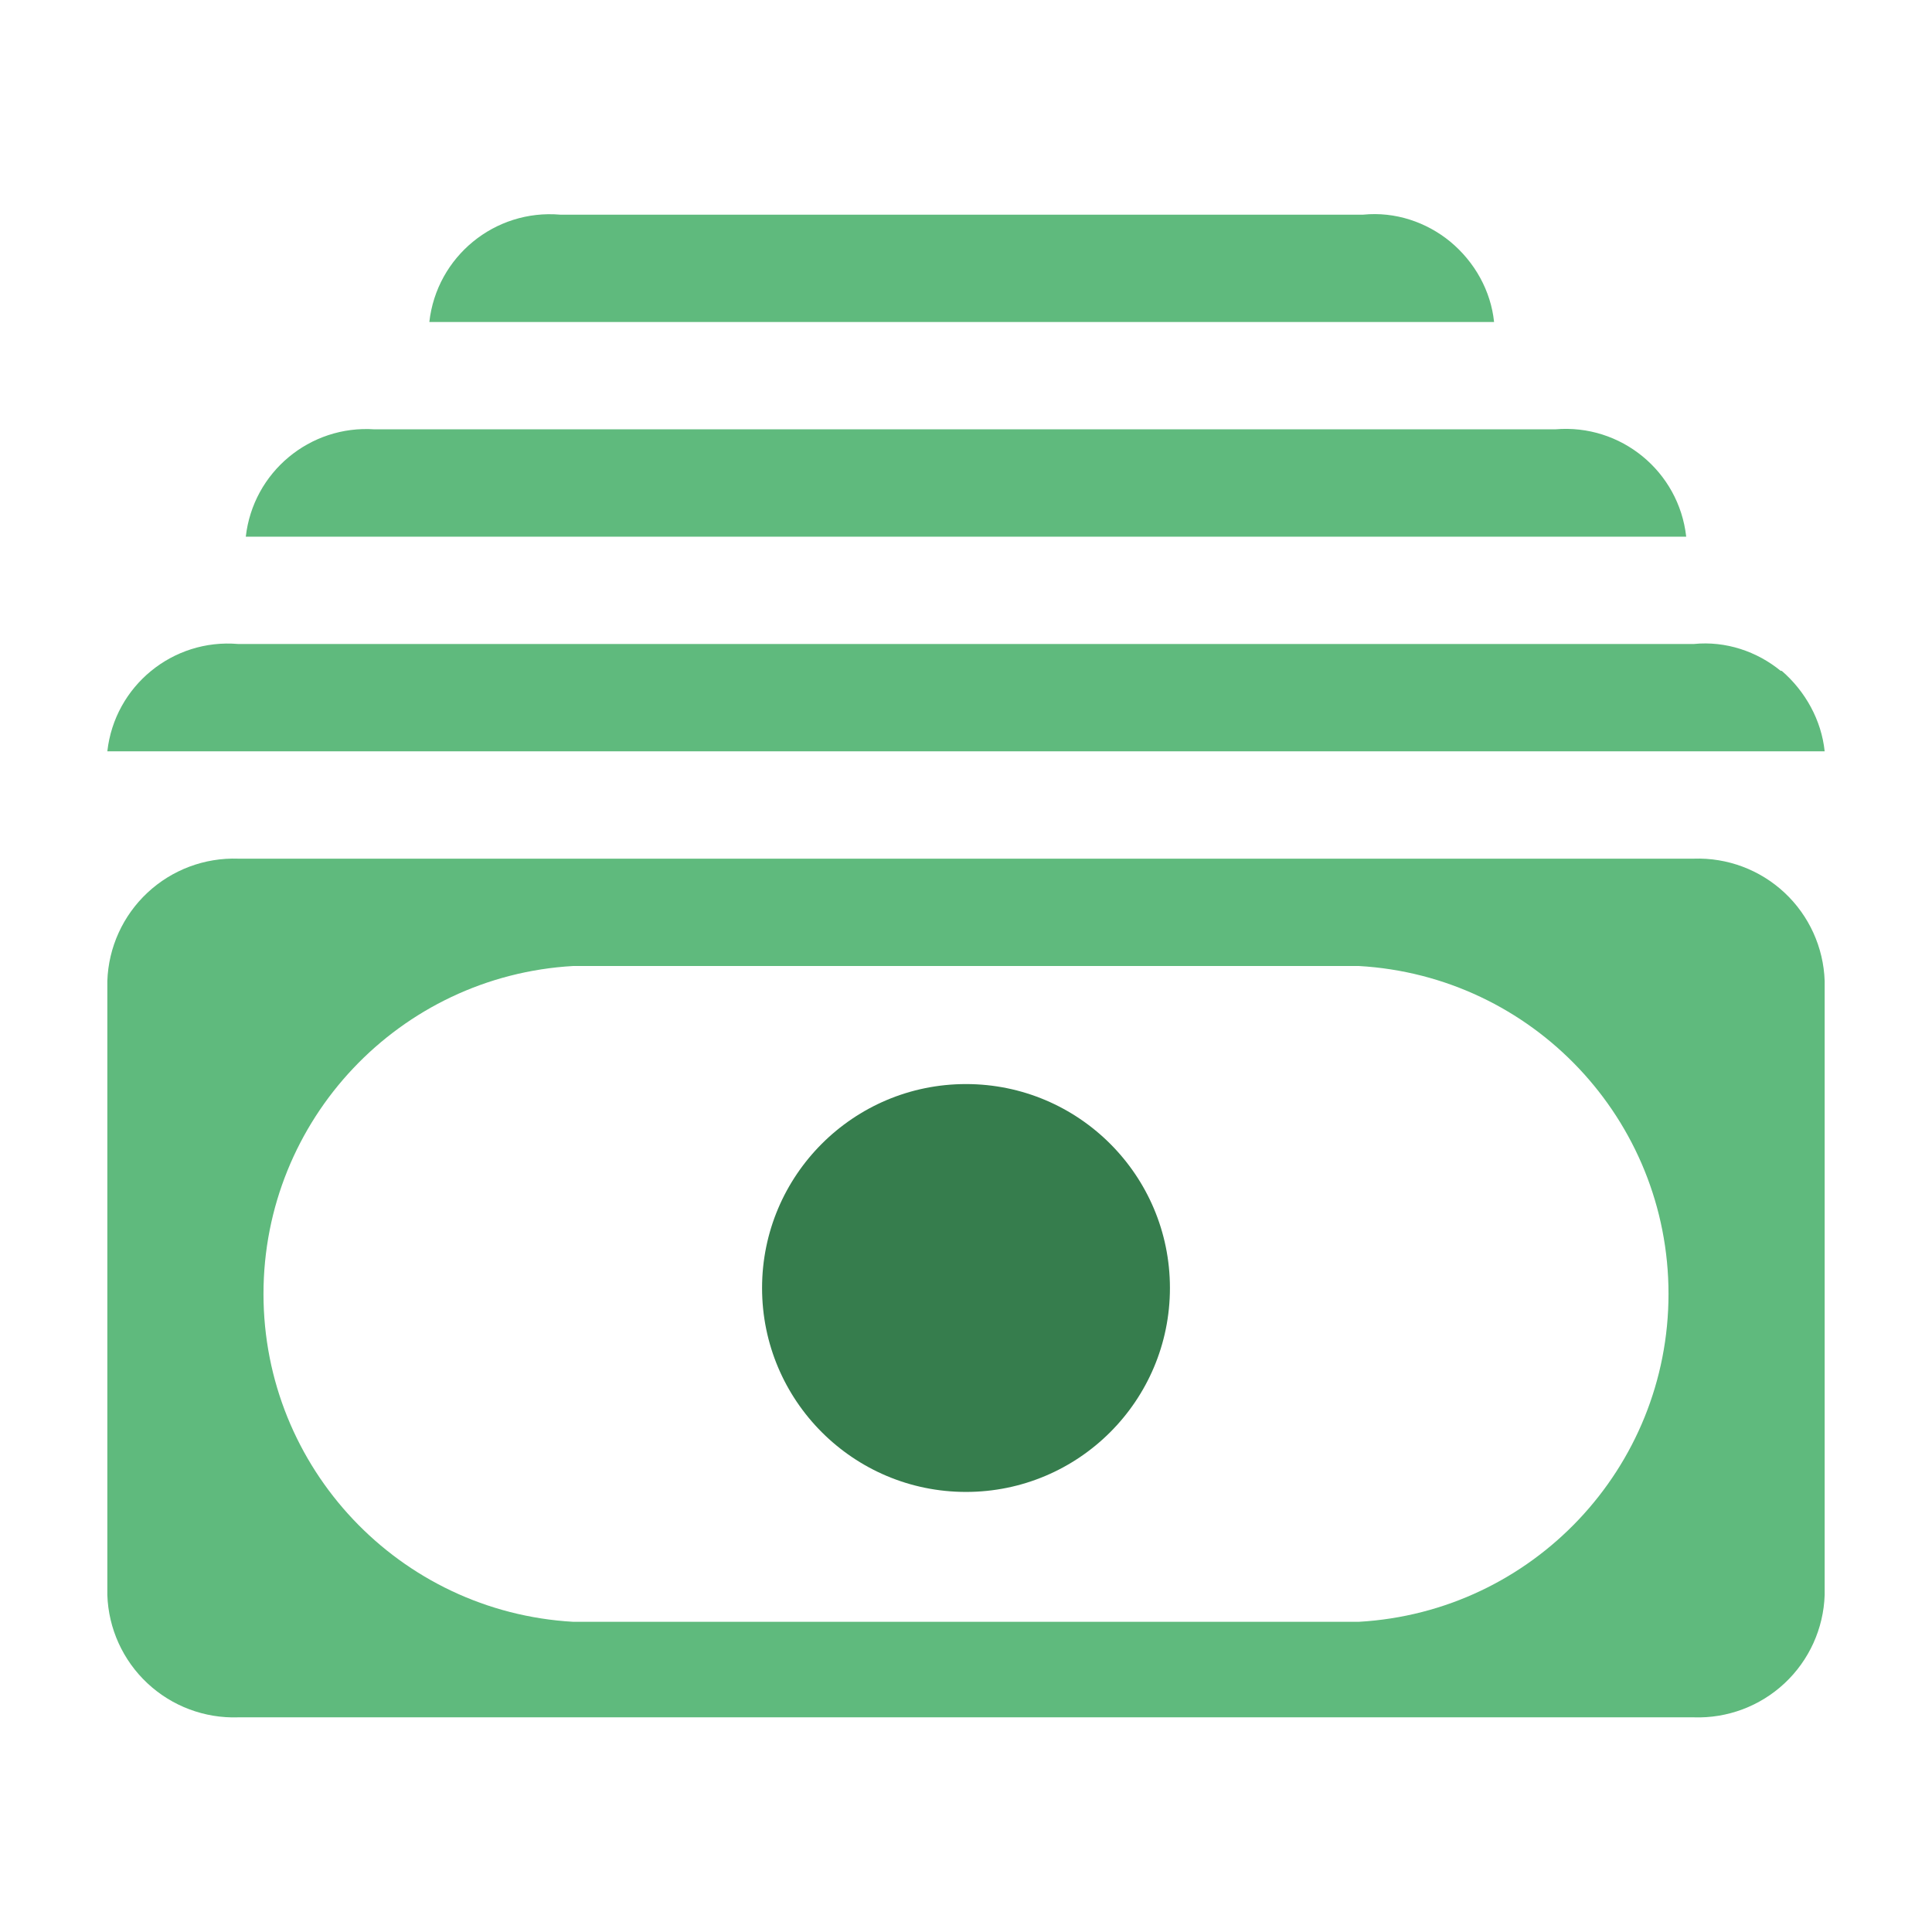
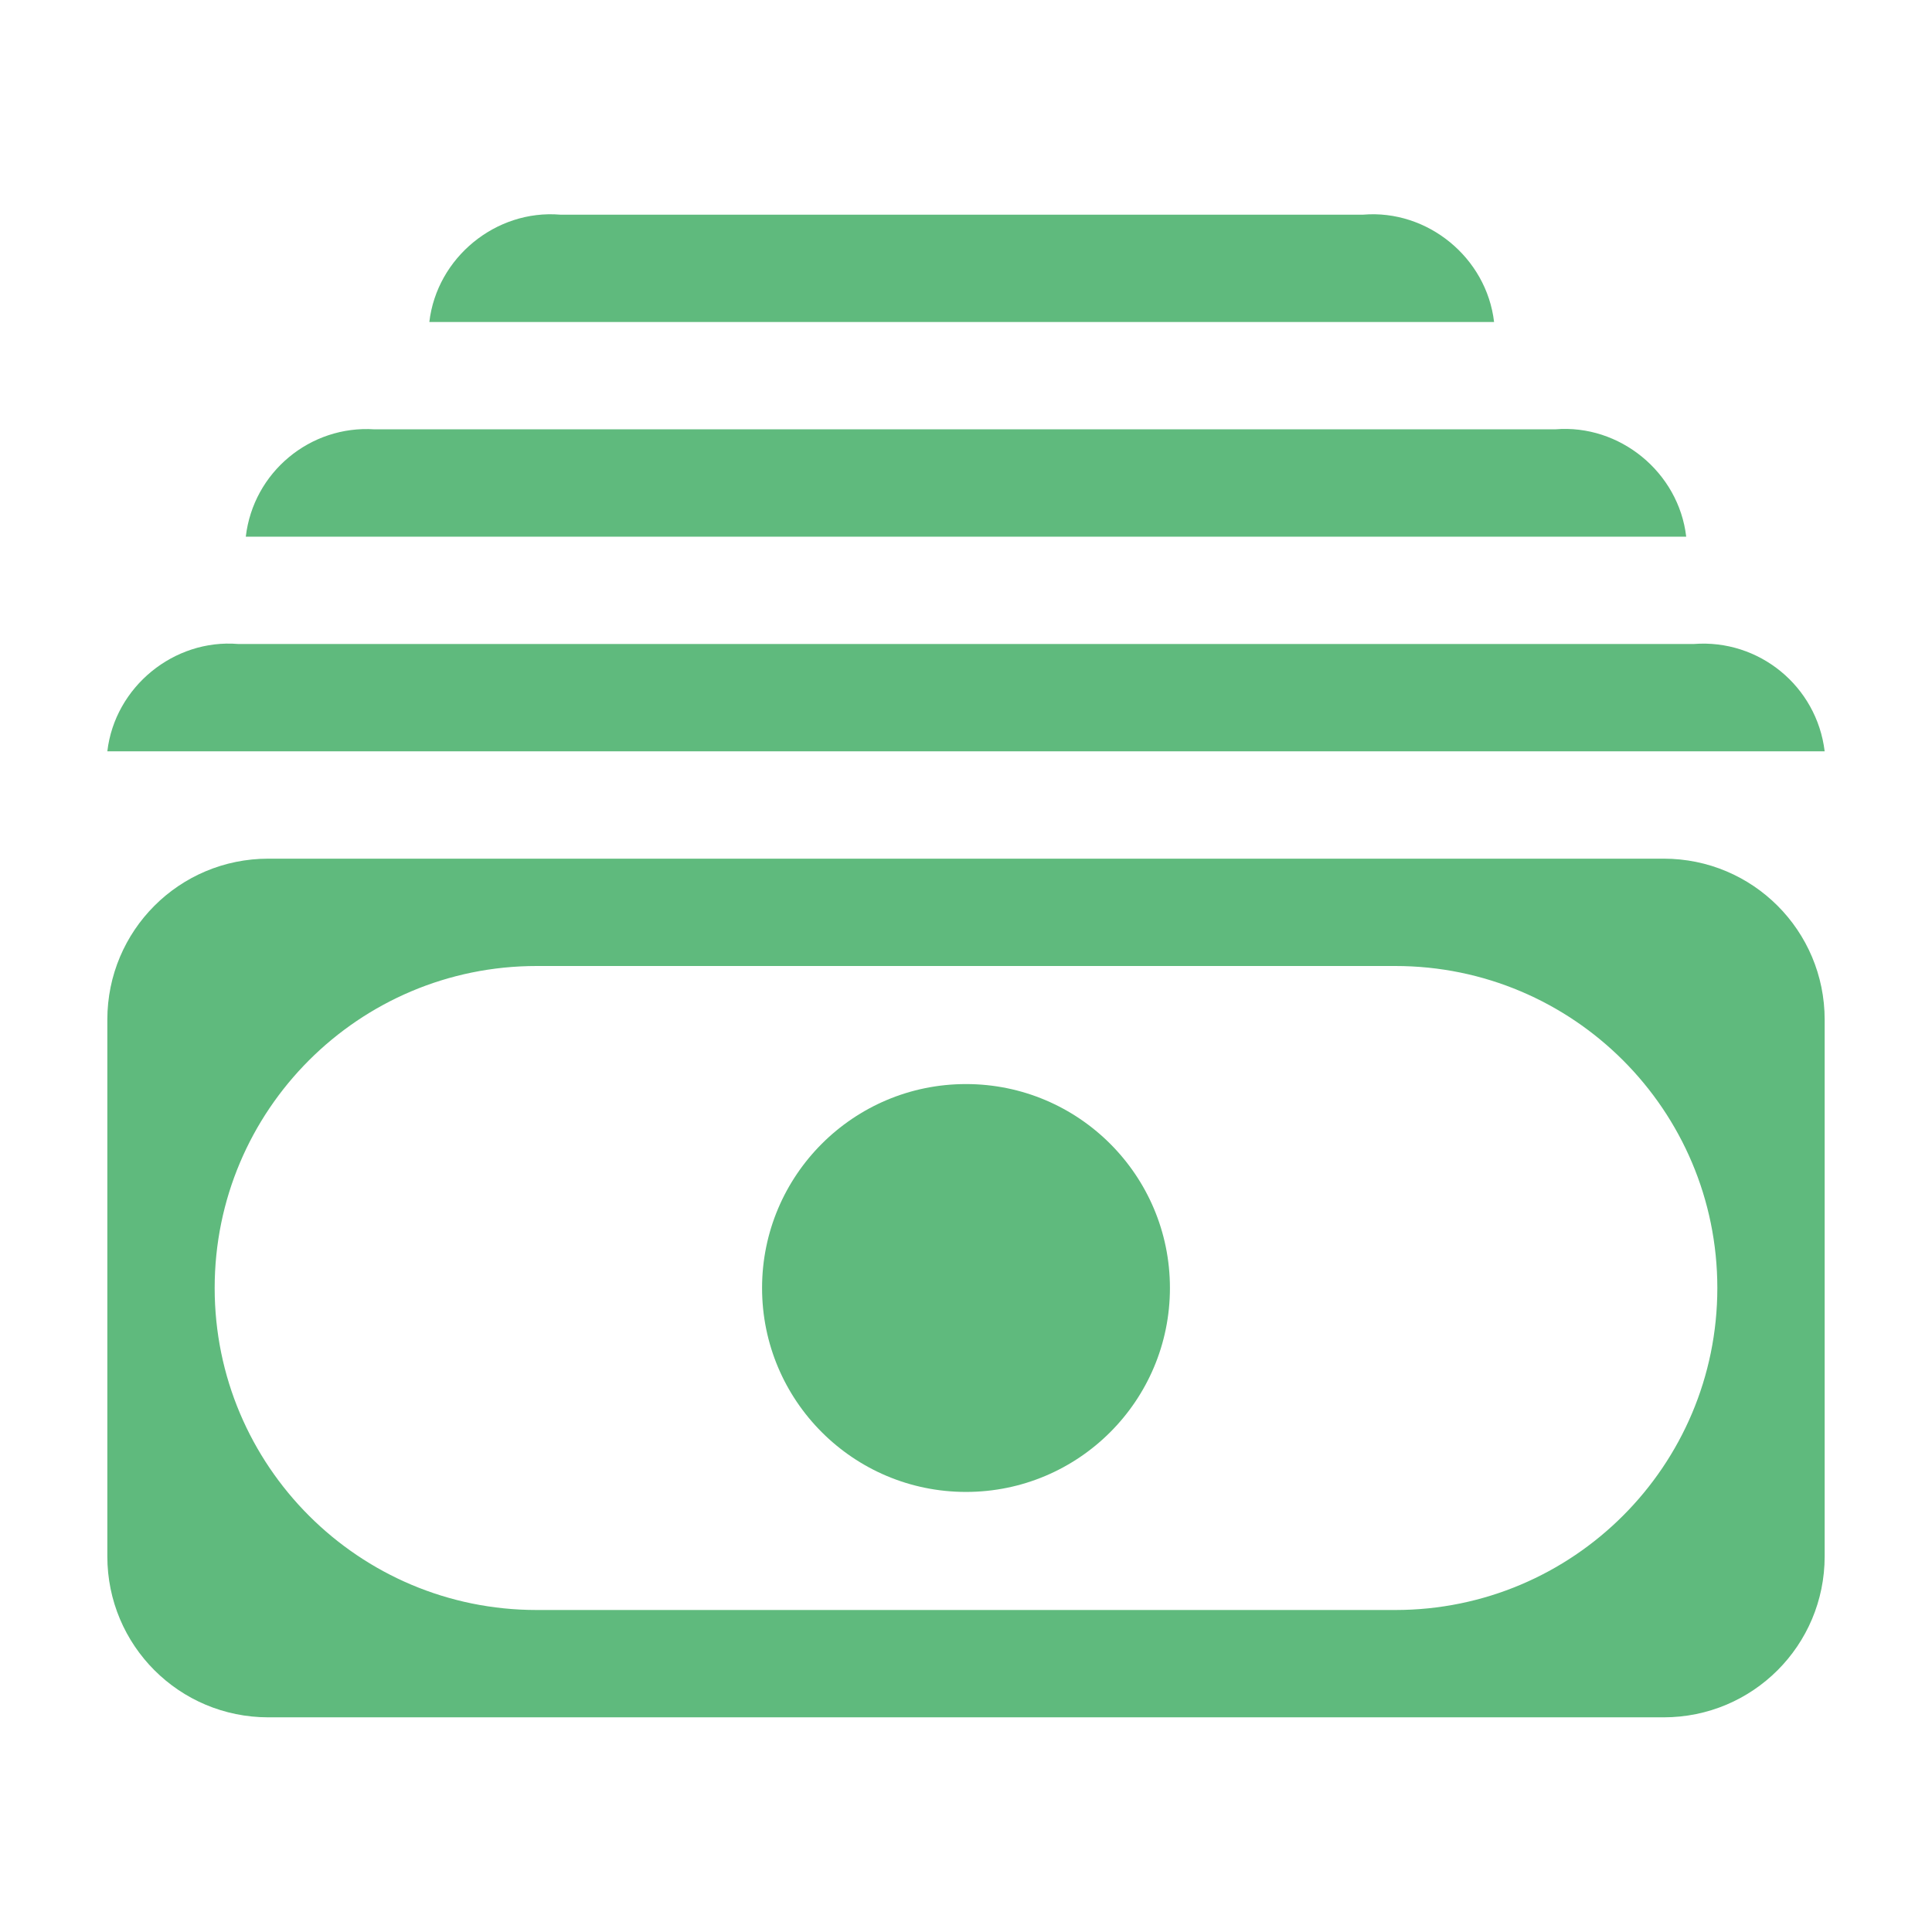
<svg aria-hidden="true" class="svg-icon iconCurrency" width="18" height="18" viewBox="0 0 18 18">
-   <path d="M9 13.9a1.9 1.9 0 1 0 0-3.8 1.9 1.9 0 0 0 0 3.8z" fill="#367D4D" />
-   <path d="M13.51 2.25c.23.19.38.46.41.75H4a1.13 1.13 0 0 1 1.22-1h7.48c.3-.03.59.07.81.25zM15.71 5a1.13 1.13 0 0 0-1.22-1h-11a1.13 1.13 0 0 0-1.2 1h13.42zm.89 1.25c.22.19.37.46.4.75H1a1.13 1.13 0 0 1 1.22-1h13.56c.3-.03.59.07.81.25zM2.22 8h13.56A1.18 1.18 0 0 1 17 9.14v5.72A1.18 1.18 0 0 1 15.78 16H2.22A1.18 1.18 0 0 1 1 14.86V9.14A1.18 1.18 0 0 1 2.22 8zm3.12 7.11h7.32a3.06 3.06 0 0 0 0-6.11H5.34a3.06 3.06 0 0 0 0 6.11z" fill="#5FBA7D" />
+   <path d="M13.92 3H4c.07-.6.62-1.05 1.22-1h7.48c.6-.05 1.15.4 1.22 1zm.57 1c.6-.05 1.15.4 1.22 1H2.29c.07-.6.6-1.04 1.2-1h11zM1 7h16a1.14 1.14 0 0 0-1.22-1H2.22c-.6-.05-1.15.4-1.22 1zm8 6.9a1.9 1.9 0 1 0 0-3.8 1.9 1.9 0 0 0 0 3.8z" fill="#5FBA7D" />
+   <path d="M2.5 8C1.67 8 1 8.67 1 9.5v5c0 .83.67 1.5 1.5 1.5h13c.83 0 1.5-.67 1.5-1.5v-5c0-.83-.67-1.5-1.5-1.5h-13zM5 15a3 3 0 1 1 0-6h8a3 3 0 1 1 0 6H5z" fill="#5FBA7D" />
</svg>
